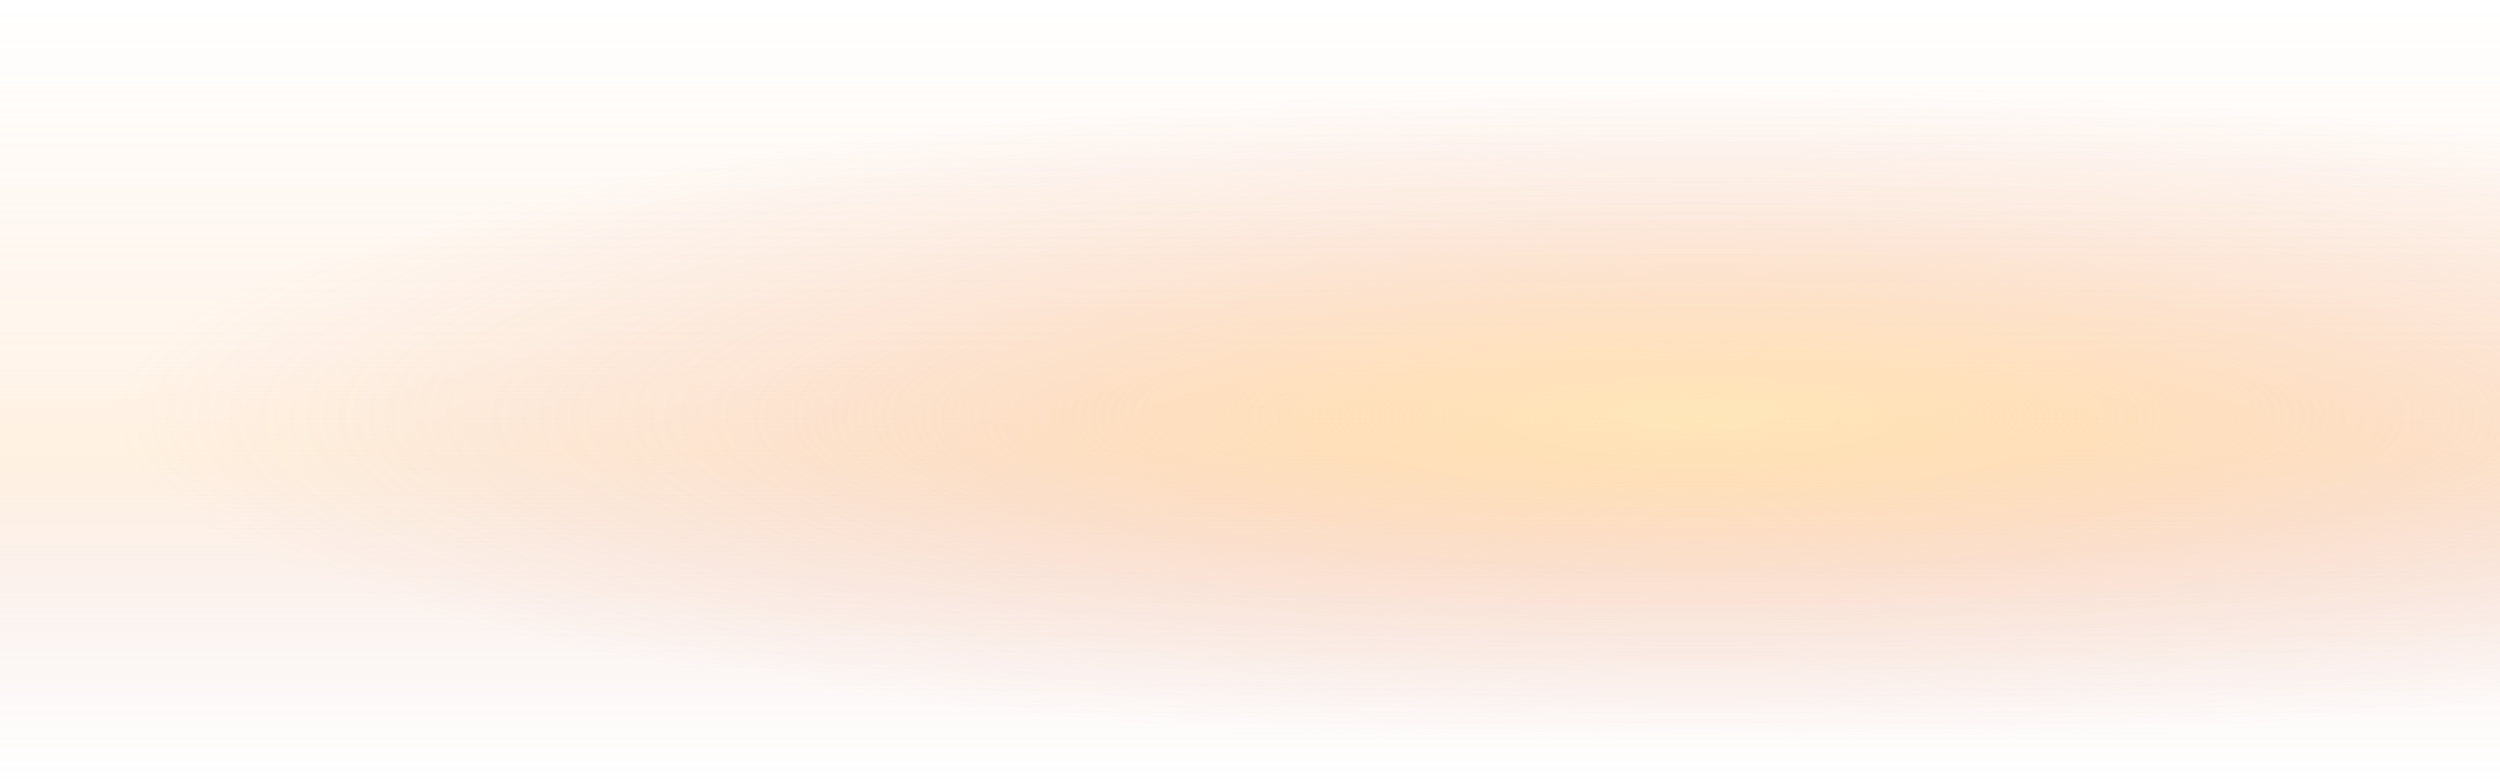
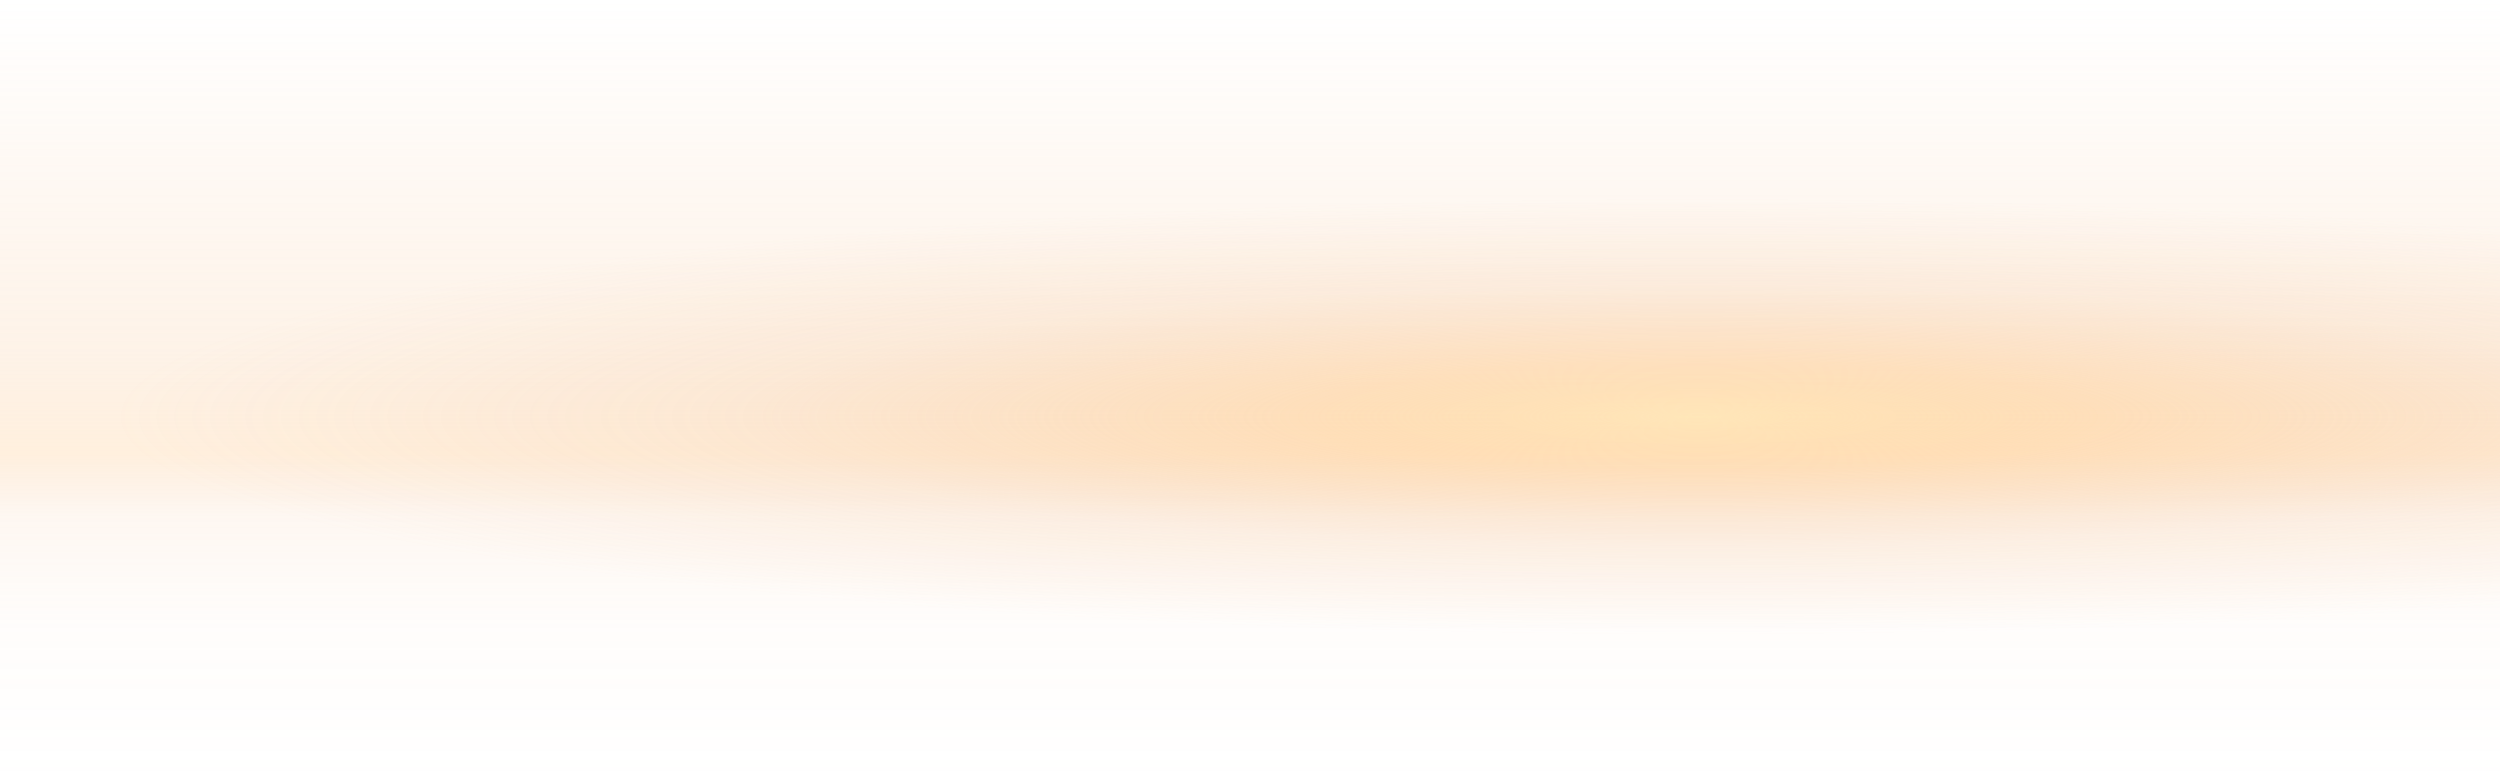
<svg xmlns="http://www.w3.org/2000/svg" width="480" height="150" viewBox="0 140 960 300" data-scale="1">
  <defs>
-     <radialGradient id="bloom" cx="652" cy="300" r="420" gradientTransform="translate(652 300) scale(1.45 .3) translate(-652 -300)" gradientUnits="userSpaceOnUse">
+     <radialGradient id="bloom" cx="652" cy="300" r="420" gradientTransform="translate(652 300) scale(1.45 .2) translate(-652 -300)" gradientUnits="userSpaceOnUse">
      <stop offset="0" stop-color="#FFE0A0" stop-opacity=".62" />
      <stop offset=".25" stop-color="#FFC27A" stop-opacity=".38" />
-       <stop offset=".6" stop-color="#F09A6A" stop-opacity=".16" />
-       <stop offset="1" stop-color="#E08A6A" stop-opacity="0" />
+       <stop offset=".6" stop-color="#F2B27A" stop-opacity=".14" />
+       <stop offset="1" stop-color="#F2B27A" stop-opacity="0" />
    </radialGradient>
    <linearGradient id="band" x1="0" y1="140" x2="0" y2="440" gradientUnits="userSpaceOnUse">
-       <stop offset="0" stop-color="#F7B27A" stop-opacity="0" />
-       <stop offset=".45" stop-color="#FFC284" stop-opacity=".16" />
-       <stop offset=".58" stop-color="#FFCB8C" stop-opacity=".26" />
-       <stop offset=".75" stop-color="#E9A27E" stop-opacity=".14" />
-       <stop offset="1" stop-color="#C98A80" stop-opacity="0" />
+       <stop offset="0" stop-color="#F2B27A" stop-opacity="0" />
+       <stop offset=".45" stop-color="#F6BA7E" stop-opacity=".18" />
+       <stop offset=".58" stop-color="#FFC888" stop-opacity=".28" />
+       <stop offset=".66" stop-color="#F2B27A" stop-opacity=".1" />
+       <stop offset=".8" stop-color="#F2B27A" stop-opacity=".03" />
+       <stop offset="1" stop-color="#F2B27A" stop-opacity="0" />
    </linearGradient>
  </defs>
  <rect x="0" y="140" width="960" height="300" fill="url(#band)" />
  <rect x="0" y="140" width="960" height="300" fill="url(#bloom)" />
</svg>
